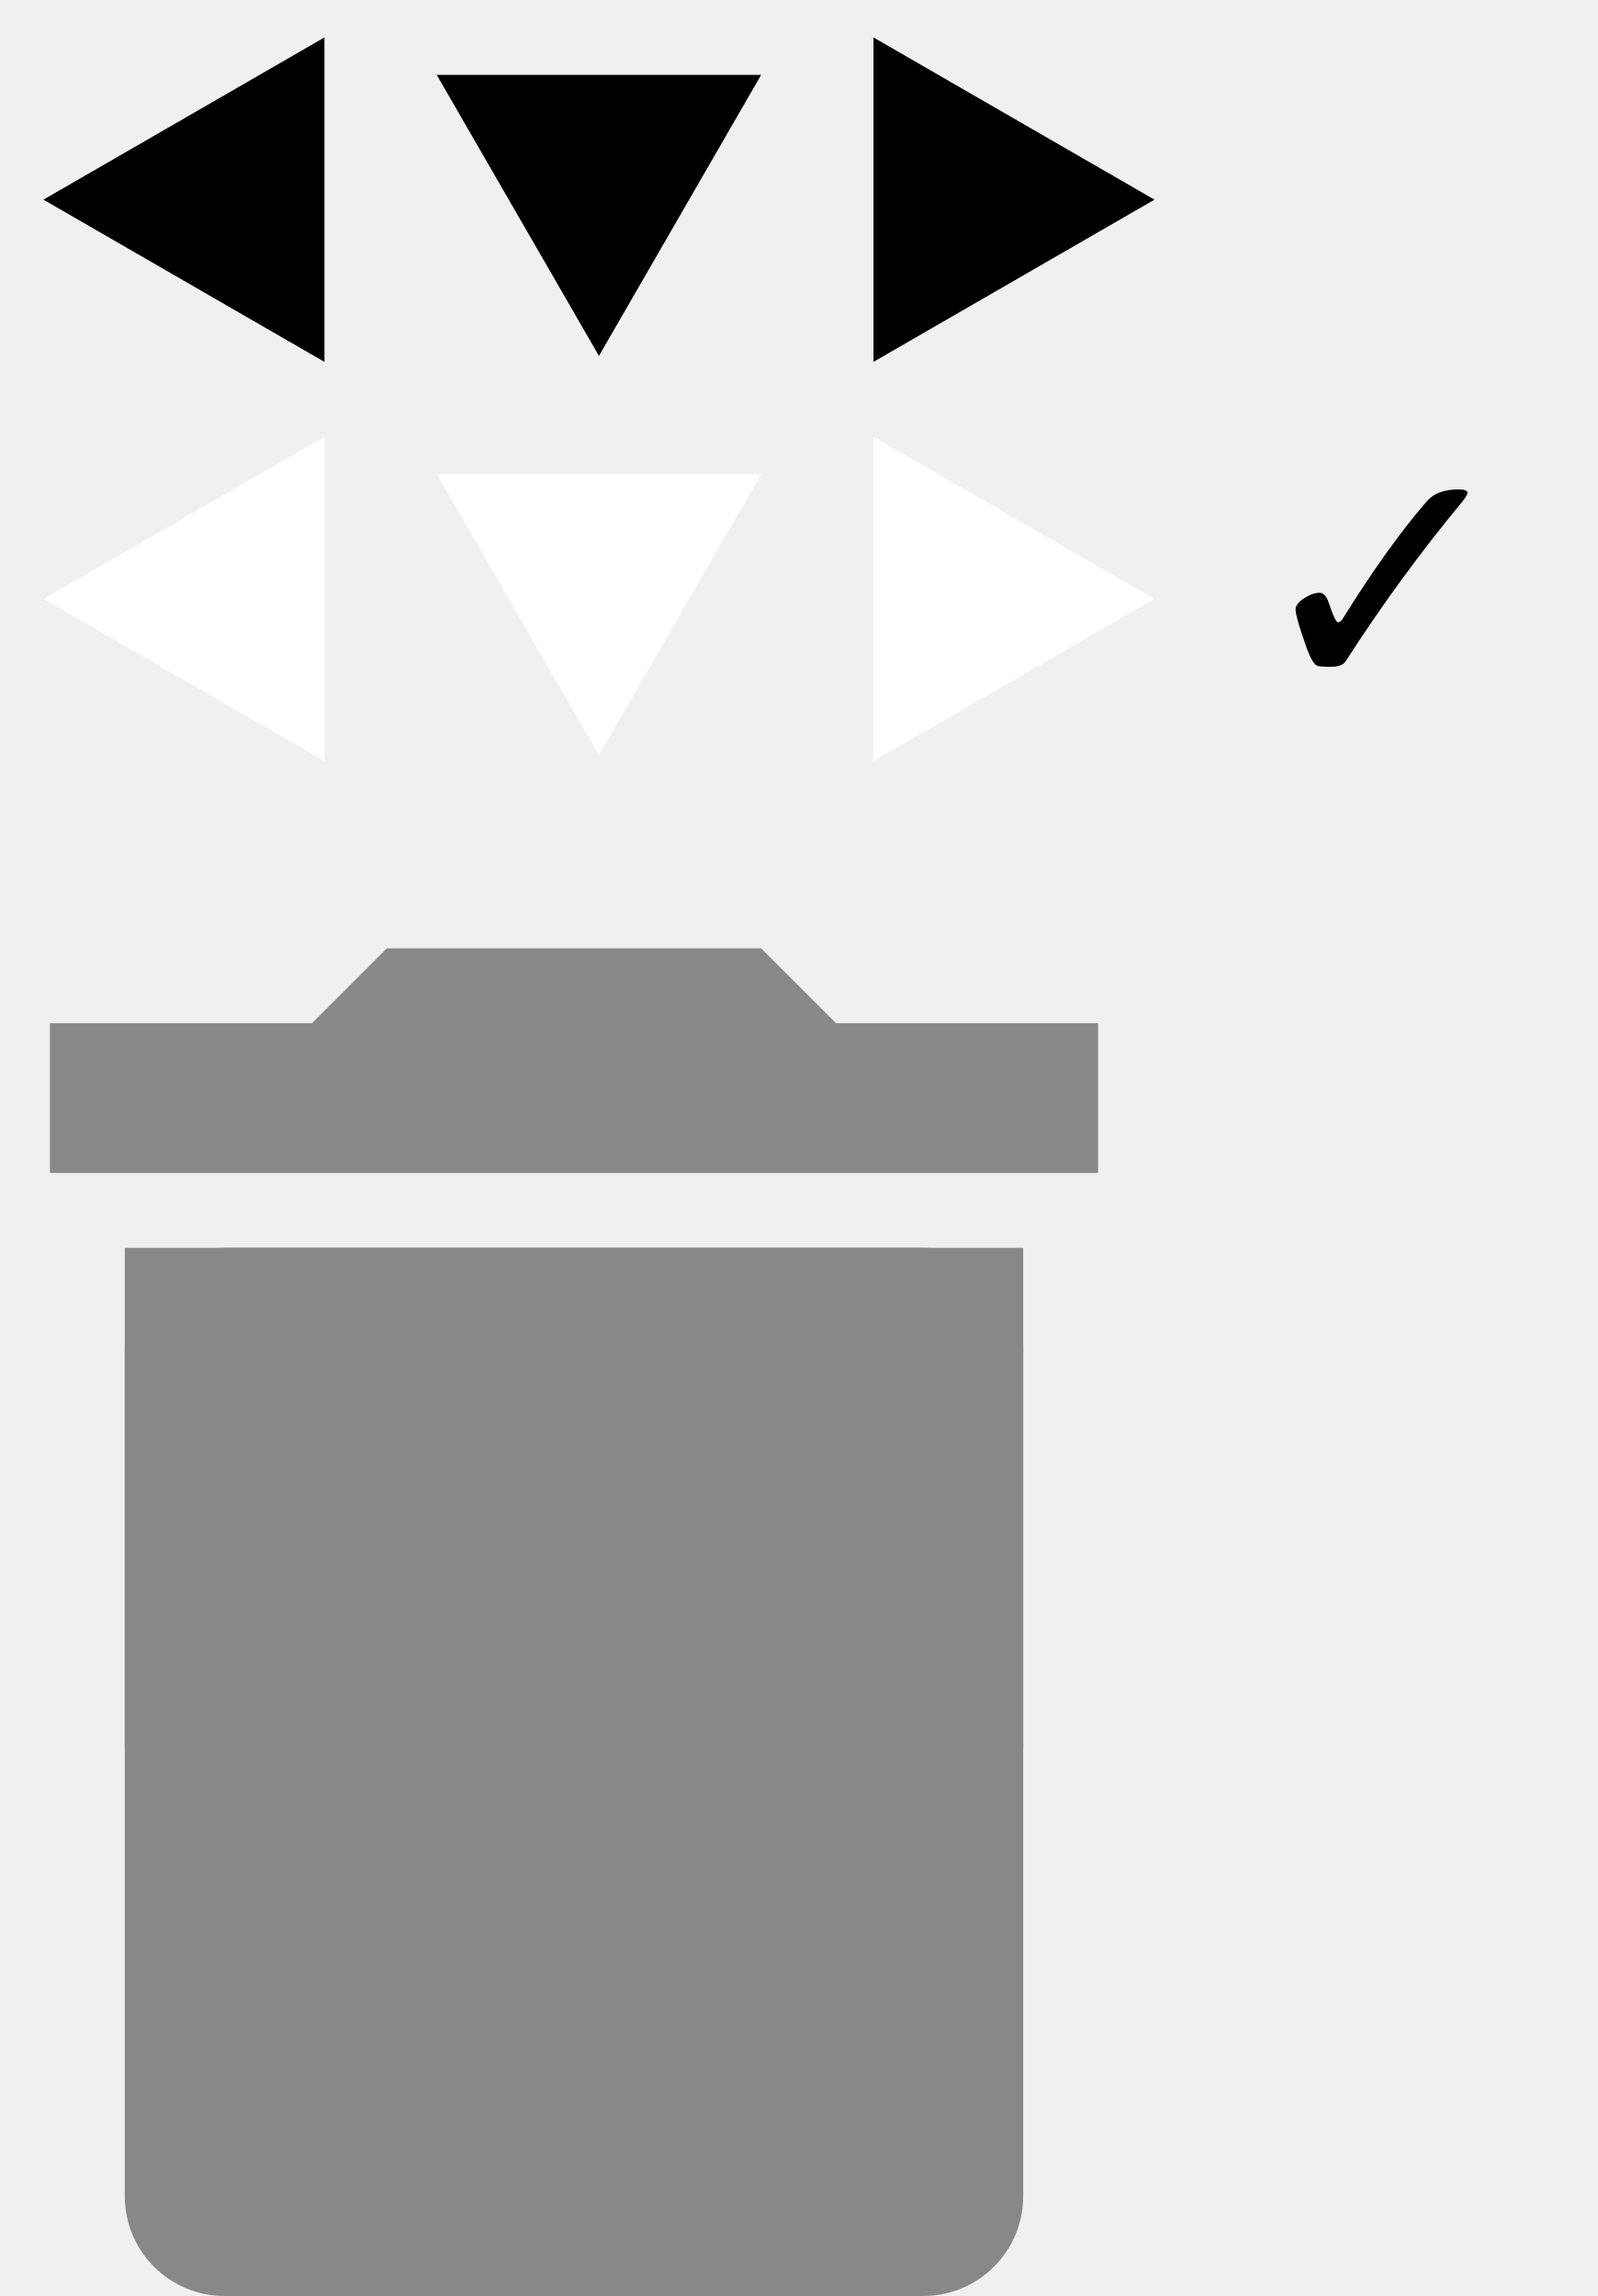
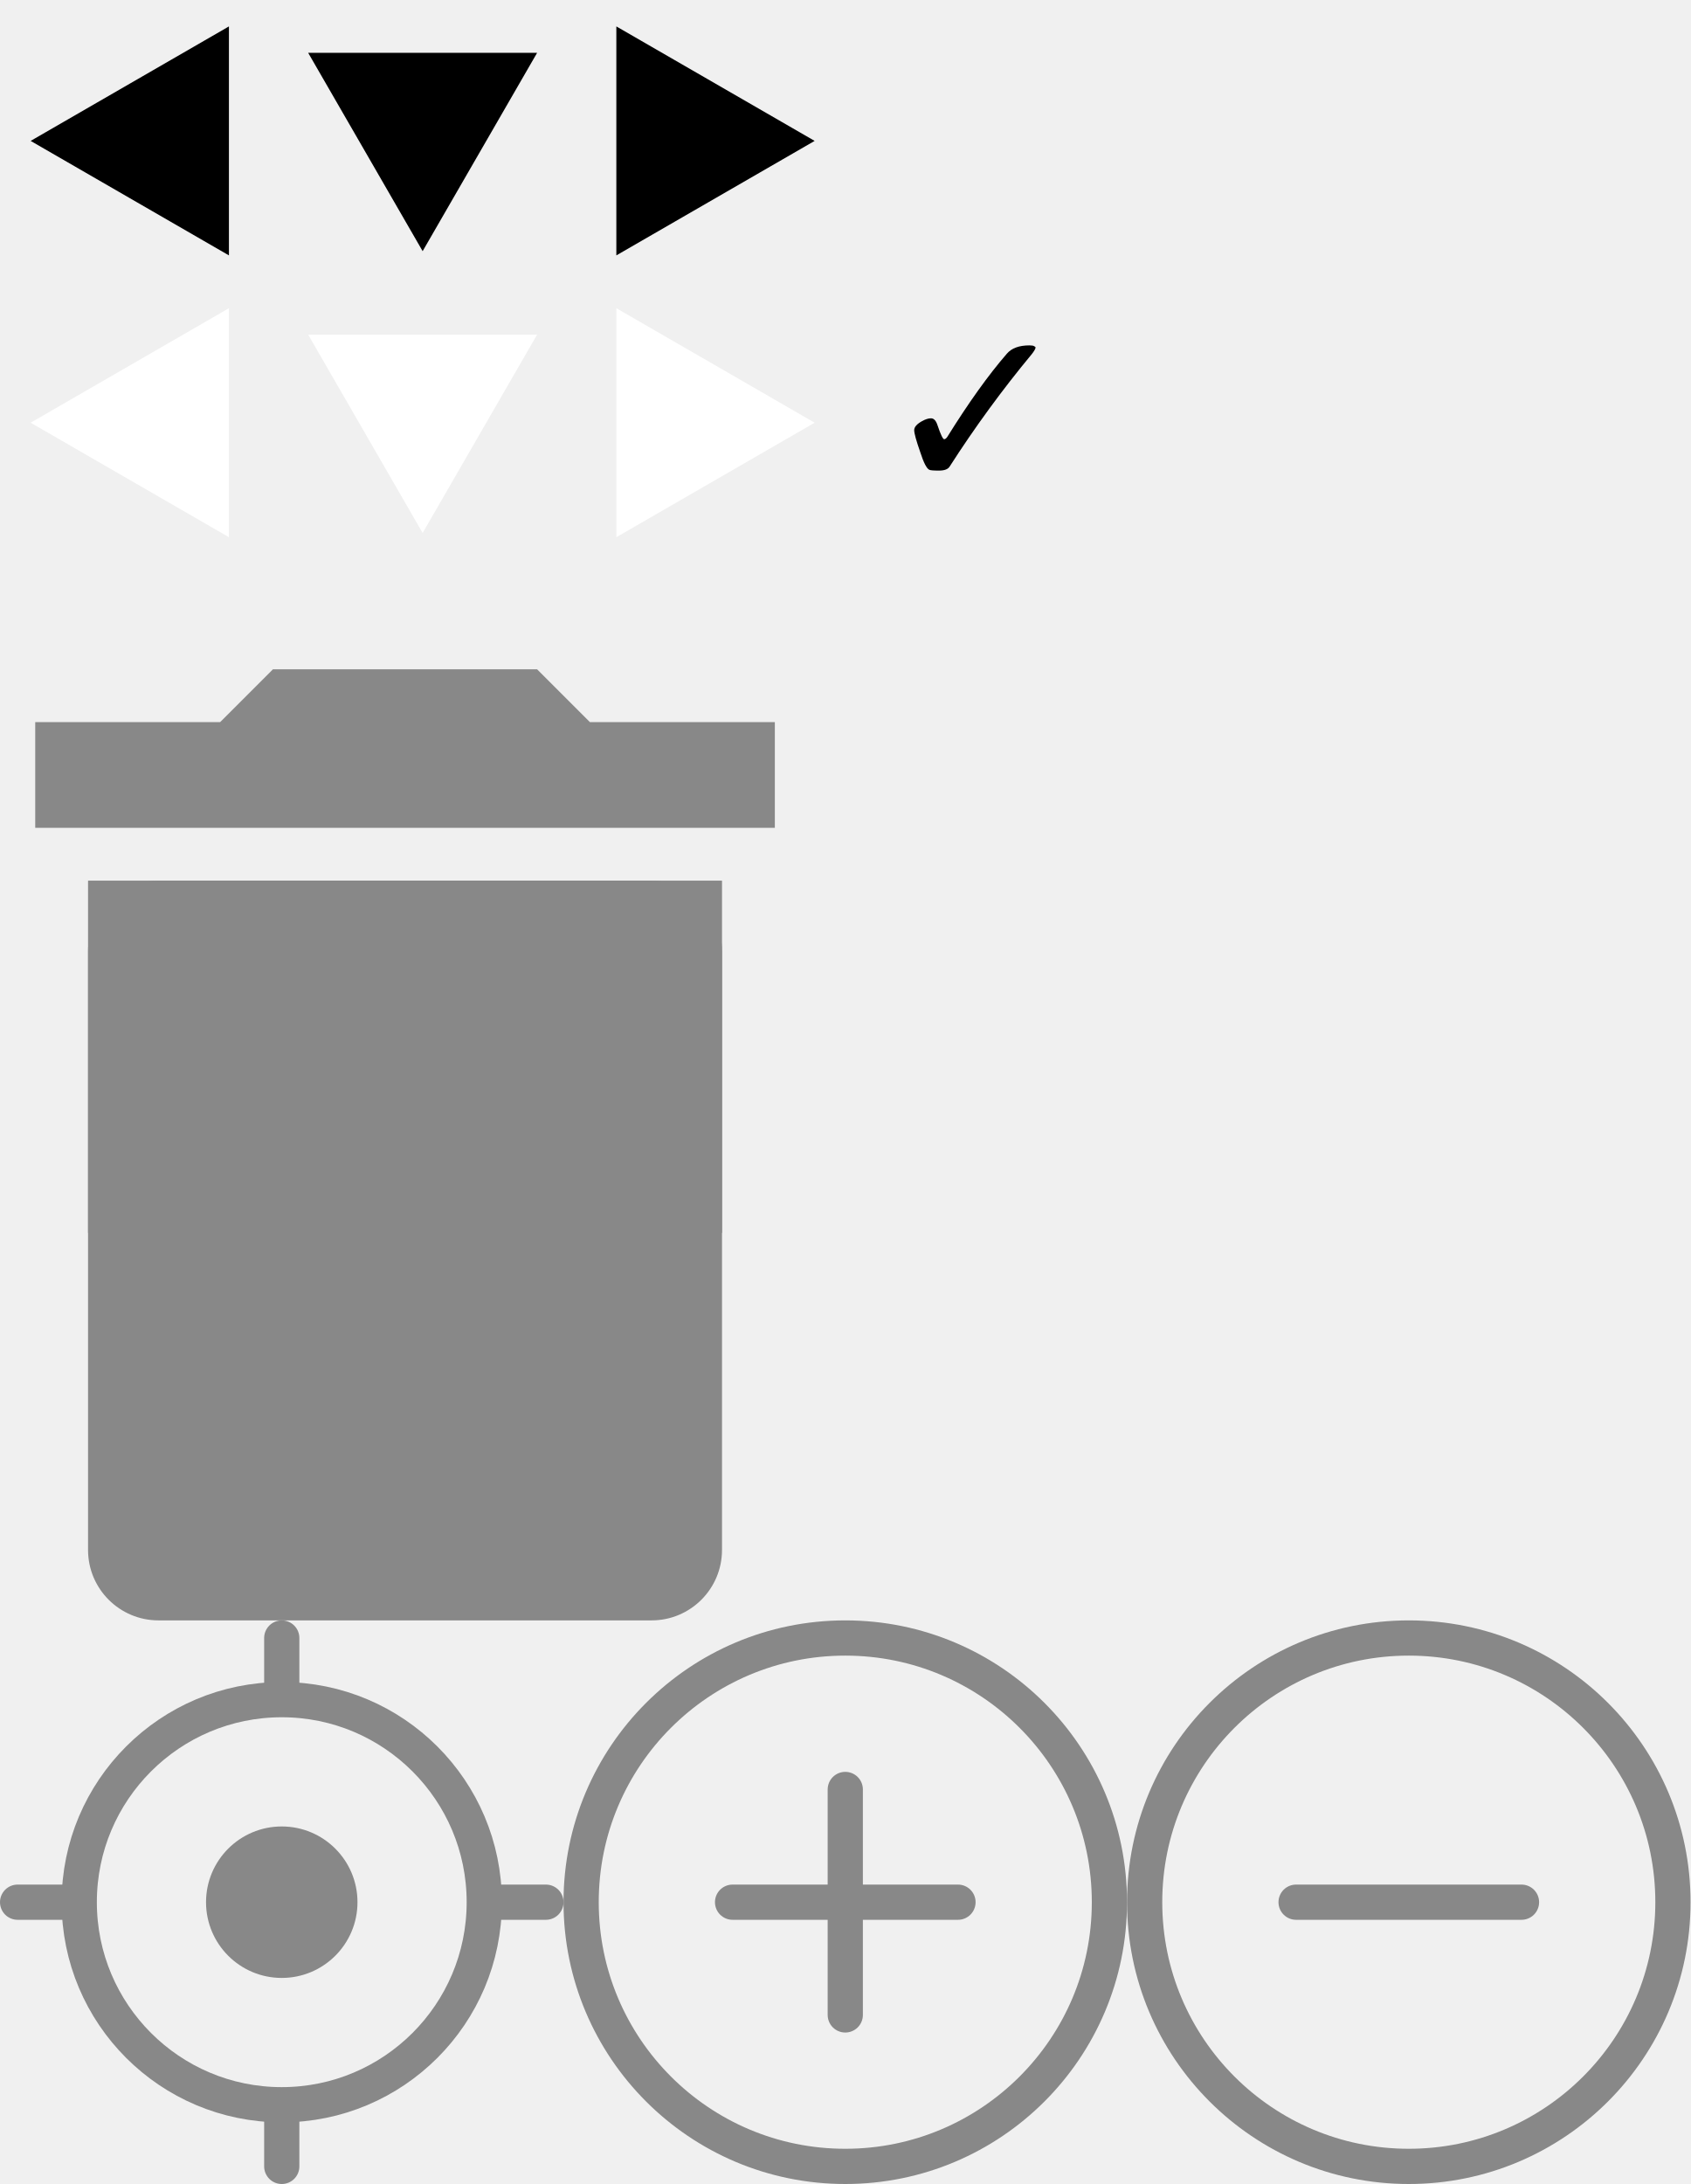
- <svg xmlns="http://www.w3.org/2000/svg" version="1.1" width="64px" height="92px">
+ <svg xmlns="http://www.w3.org/2000/svg" version="1.1" width="96px" height="124px">
  <style type="text/css">
#background {
  fill: none;
}
.arrows {
  fill: #000;
  stroke: none;
}
- .selected .arrows {
+ .selected&gt;.arrows {
  fill: #fff;
}
.checkmark {
  fill: #000;
  font-family: sans-serif;
  font-size: 10pt;
  text-anchor: middle;
}
.trash {
  fill: #888;
}
+ .zoom {
+   fill: none;
+   stroke: #888;
+   stroke-width: 2;
+   stroke-linecap: round;
+ }
+ .zoom&gt;.center {
+   fill: #888;
+   stroke-width: 0;
+ }
  </style>
-   <rect id="background" width="64" height="92" x="0" y="0" />
+   <rect id="background" width="96" height="124" x="0" y="0" />
  <g>
    <path class="arrows" d="M 13,1.5 13,14.5 1.74,8 z" />
    <path class="arrows" d="M 17.5,3 30.5,3 24,14.26 z" />
    <path class="arrows" d="M 35,1.5 35,14.5 46.26,8 z" />
  </g>
  <g class="selected" transform="translate(0, 16)">
    <path class="arrows" d="M 13,1.5 13,14.5 1.74,8 z" />
    <path class="arrows" d="M 17.5,3 30.5,3 24,14.26 z" />
    <path class="arrows" d="M 35,1.5 35,14.5 46.26,8 z" />
  </g>
  <text class="checkmark" x="55.5" y="28">✓</text>
  <g class="trash">
    <path d="M 2,41 v 6 h 42 v -6 h -10.5 l -3,-3 h -15 l -3,3 z" />
    <rect width="36" height="20" x="5" y="50" />
    <rect width="36" height="42" x="5" y="50" rx="4" ry="4" />
  </g>
+   <g class="zoom">
+     <circle r="11.5" cx="16" cy="108" />
+     <circle r="4.3" cx="16" cy="108" class="center" />
+     <path d="m 28,108 h3" />
+     <path d="m 1,108 h3" />
+     <path d="m 16,120 v3" />
+     <path d="m 16,93 v3" />
+   </g>
+   <g class="zoom">
+     <circle r="15" cx="48" cy="108" />
+     <path d="m 48,101.6 v12.8" />
+     <path d="m 41.6,108 h12.8" />
+   </g>
+   <g class="zoom">
+     <circle r="15" cx="80" cy="108" />
+     <path d="m 73.6,108 h12.8" />
+   </g>
</svg>
